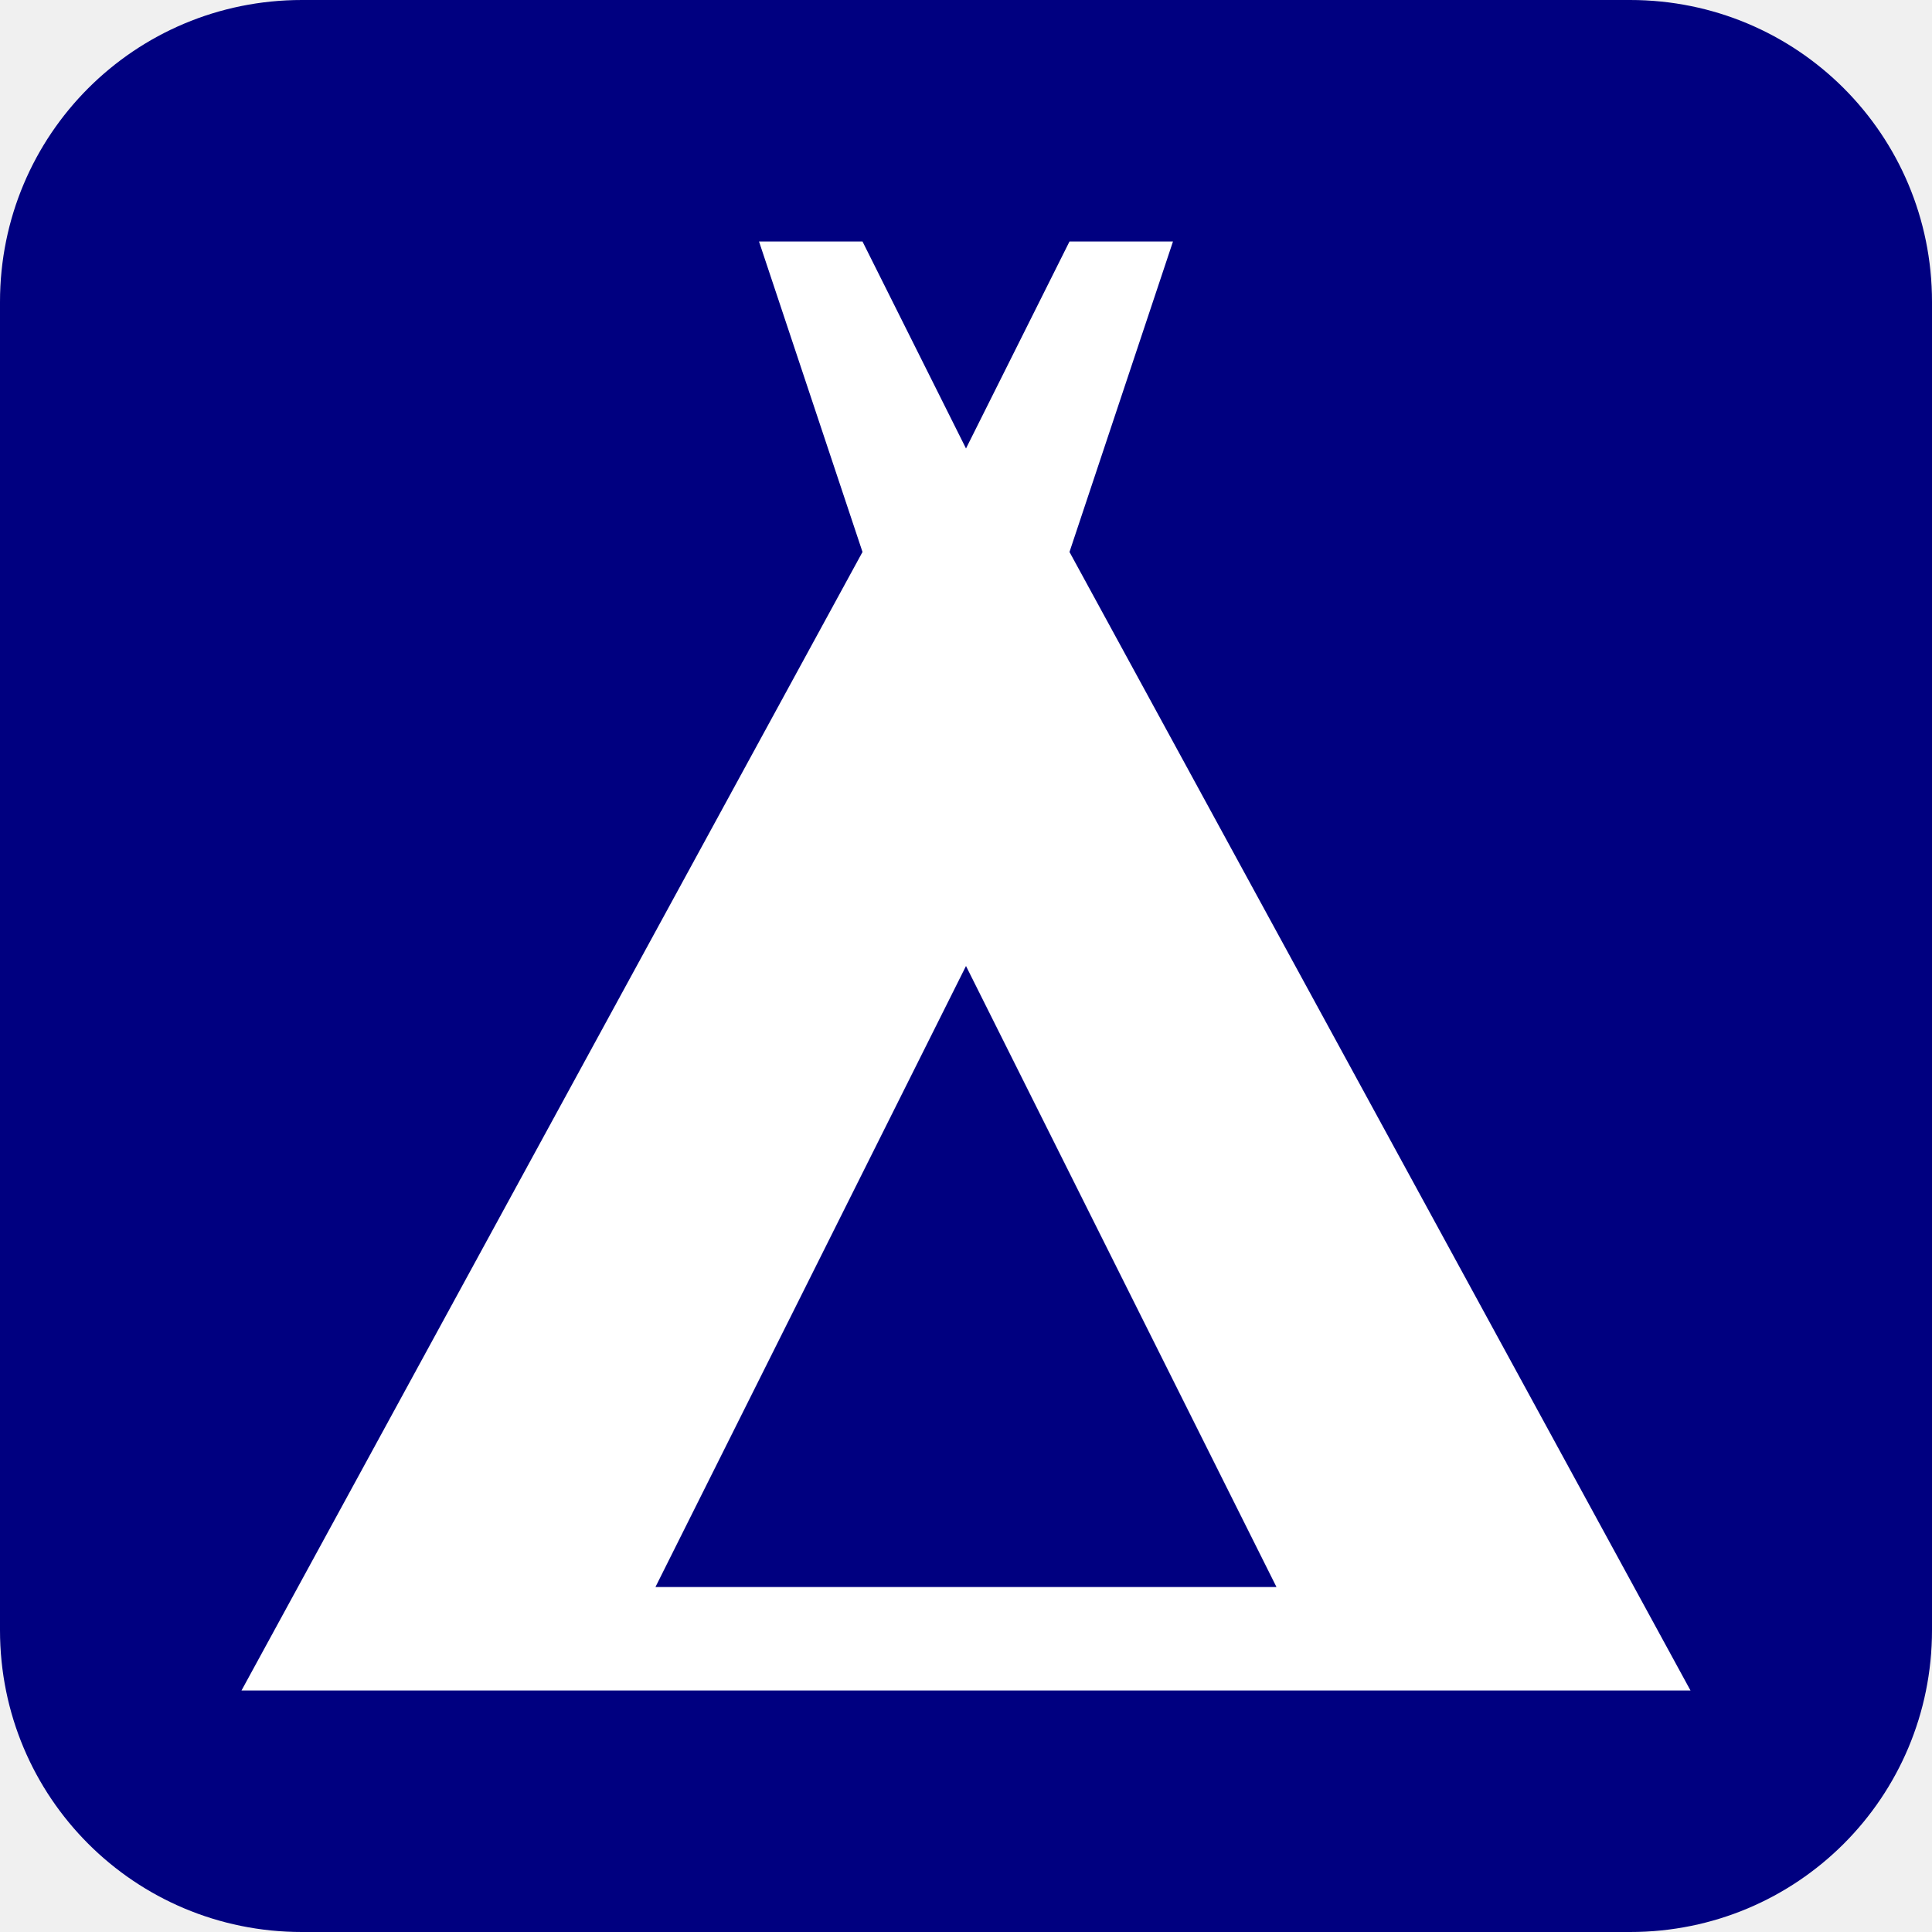
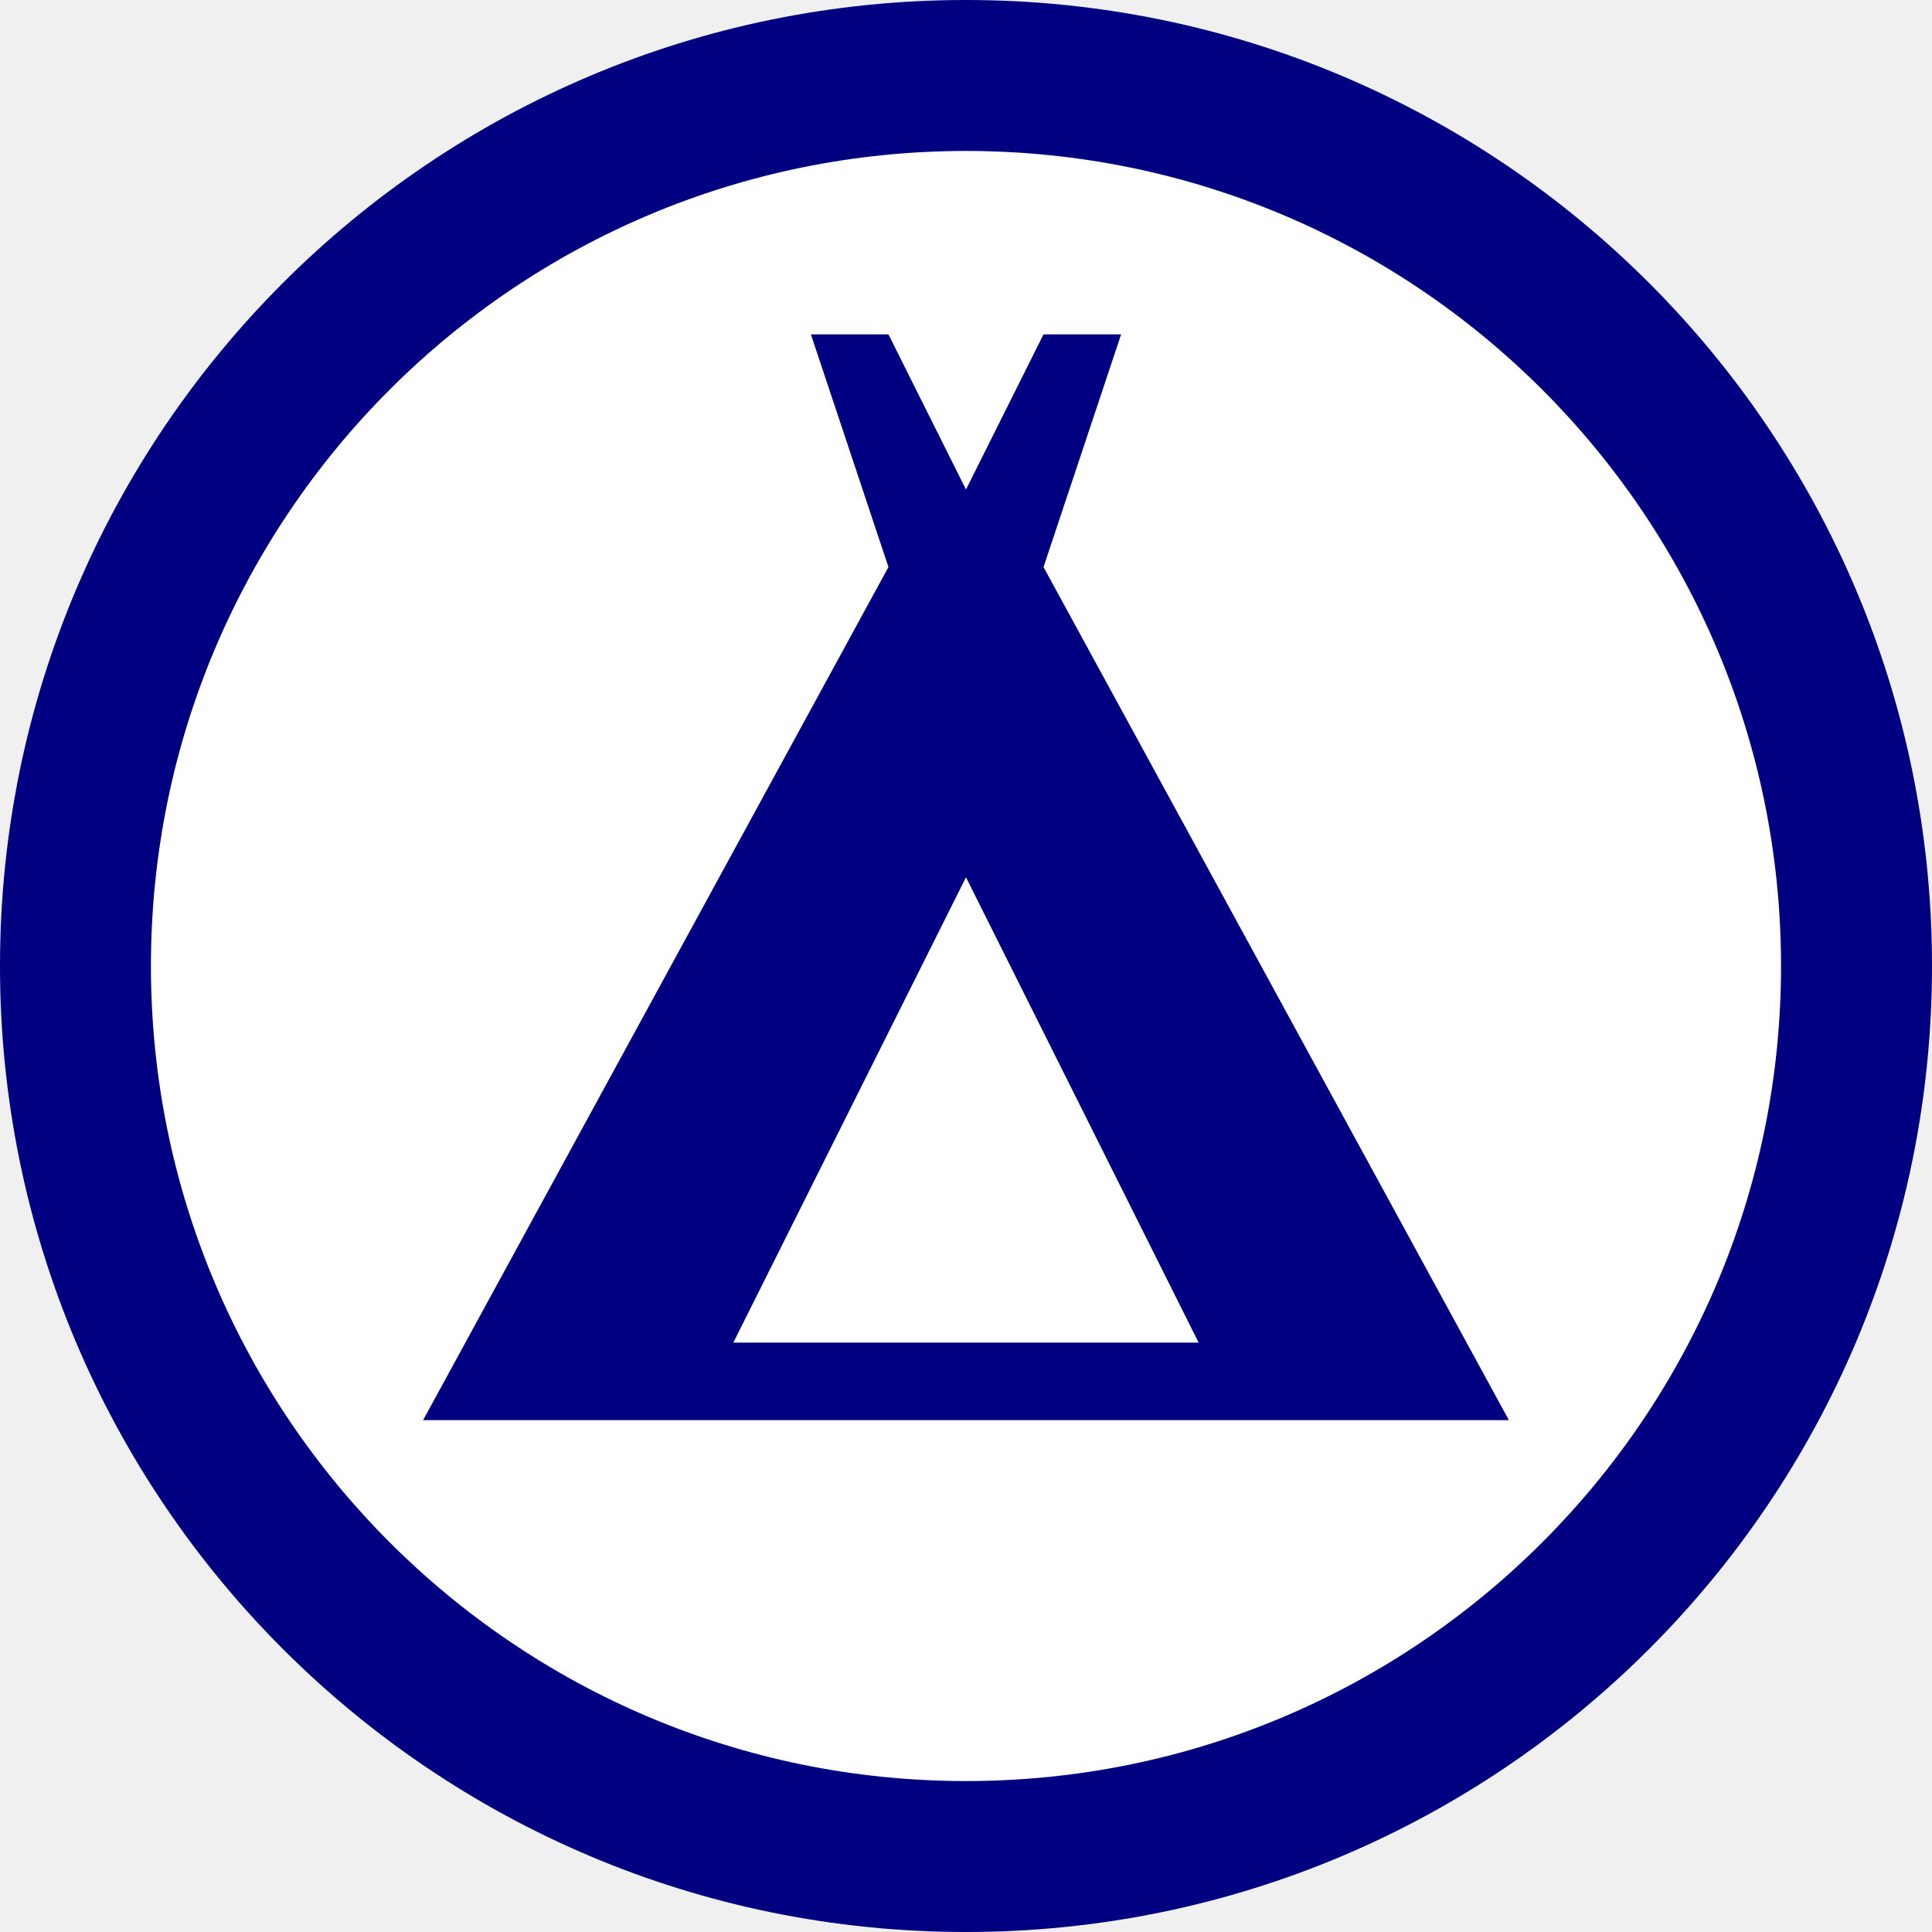
- <svg xmlns="http://www.w3.org/2000/svg" version="1.1" width="32" height="32" viewBox="0 0 30 30" id="svg2">
+ <svg xmlns="http://www.w3.org/2000/svg" id="svg2" viewBox="0 0 30 30" height="32" width="32" version="1.1">
  <defs id="defs8" />
-   <rect width="14" height="14" x="0" y="23.5" id="canvas" style="visibility:hidden;fill:none;stroke:none" />
-   <path style="opacity:1;fill:#000080;fill-opacity:1;stroke:none;stroke-width:0;stroke-linecap:butt;stroke-linejoin:miter;stroke-miterlimit:4;stroke-dasharray:none;stroke-dashoffset:0;stroke-opacity:1" d="M 4.688,0 C 2.091,0 0,2.091 0,4.688 v 20.625 C 0,27.909 2.091,30 4.688,30 h 20.625 C 27.909,30 30,27.909 30,25.312 V 4.688 C 30,2.091 27.909,0 25.312,0 Z" id="rect5129" />
-   <path d="M 26.25,26.25 16.607,8.571 18.214,3.75 h -1.607 l -1.607,3.214 -1.607,-3.214 H 11.786 L 13.393,8.571 3.75,26.25 Z M 15,15 l 4.821,9.643 h -9.643 z" id="camping-5" style="fill:#ffffff;stroke-width:2.097" />
+   <circle style="fill:#000080;fill-opacity:1;stroke:none;stroke-width:0;stroke-linecap:square;stroke-dasharray:none;paint-order:stroke fill markers;stop-color:#000000" id="path961" cx="15" cy="15" r="15" />
+   <rect style="visibility:hidden;fill:none;stroke:none" id="canvas" y="23.5" x="0" height="14" width="14" />
+   <g id="g3125" transform="translate(38.06874,28.92741)">
+     <rect style="visibility:hidden;fill:none;stroke:none" id="canvas-1-6" y="-15.303" x="-28.194" height="14" width="14" />
+     <g id="g1397" transform="matrix(0.8333333,0,0,0.8333333,-19.36906,0.9490859)" style="stroke-width:1.2">
+       <g id="g5793" transform="matrix(1.2,0,0,1.2,-26.95669,-35.88646)">
+         <circle style="fill:#ffffff;fill-opacity:1;stroke:none;stroke-width:0;stroke-linejoin:round;stroke-dasharray:none;paint-order:stroke fill markers;stop-color:#000000" id="path1449-5-0-9-2-5-1" cx="18.764" cy="15.029" r="12.656" />
+         <path style="fill:#000080;fill-opacity:1;stroke-width:2.357" id="camping-5-8" d="M 27.194,22.081 19.968,8.834 21.173,5.221 H 19.968 l -1.204,2.409 -1.204,-2.409 h -1.204 l 1.204,3.613 -7.226,13.247 z m -8.43,-8.43 3.613,7.226 h -7.226 z" />
+       </g>
+     </g>
+   </g>
</svg>
